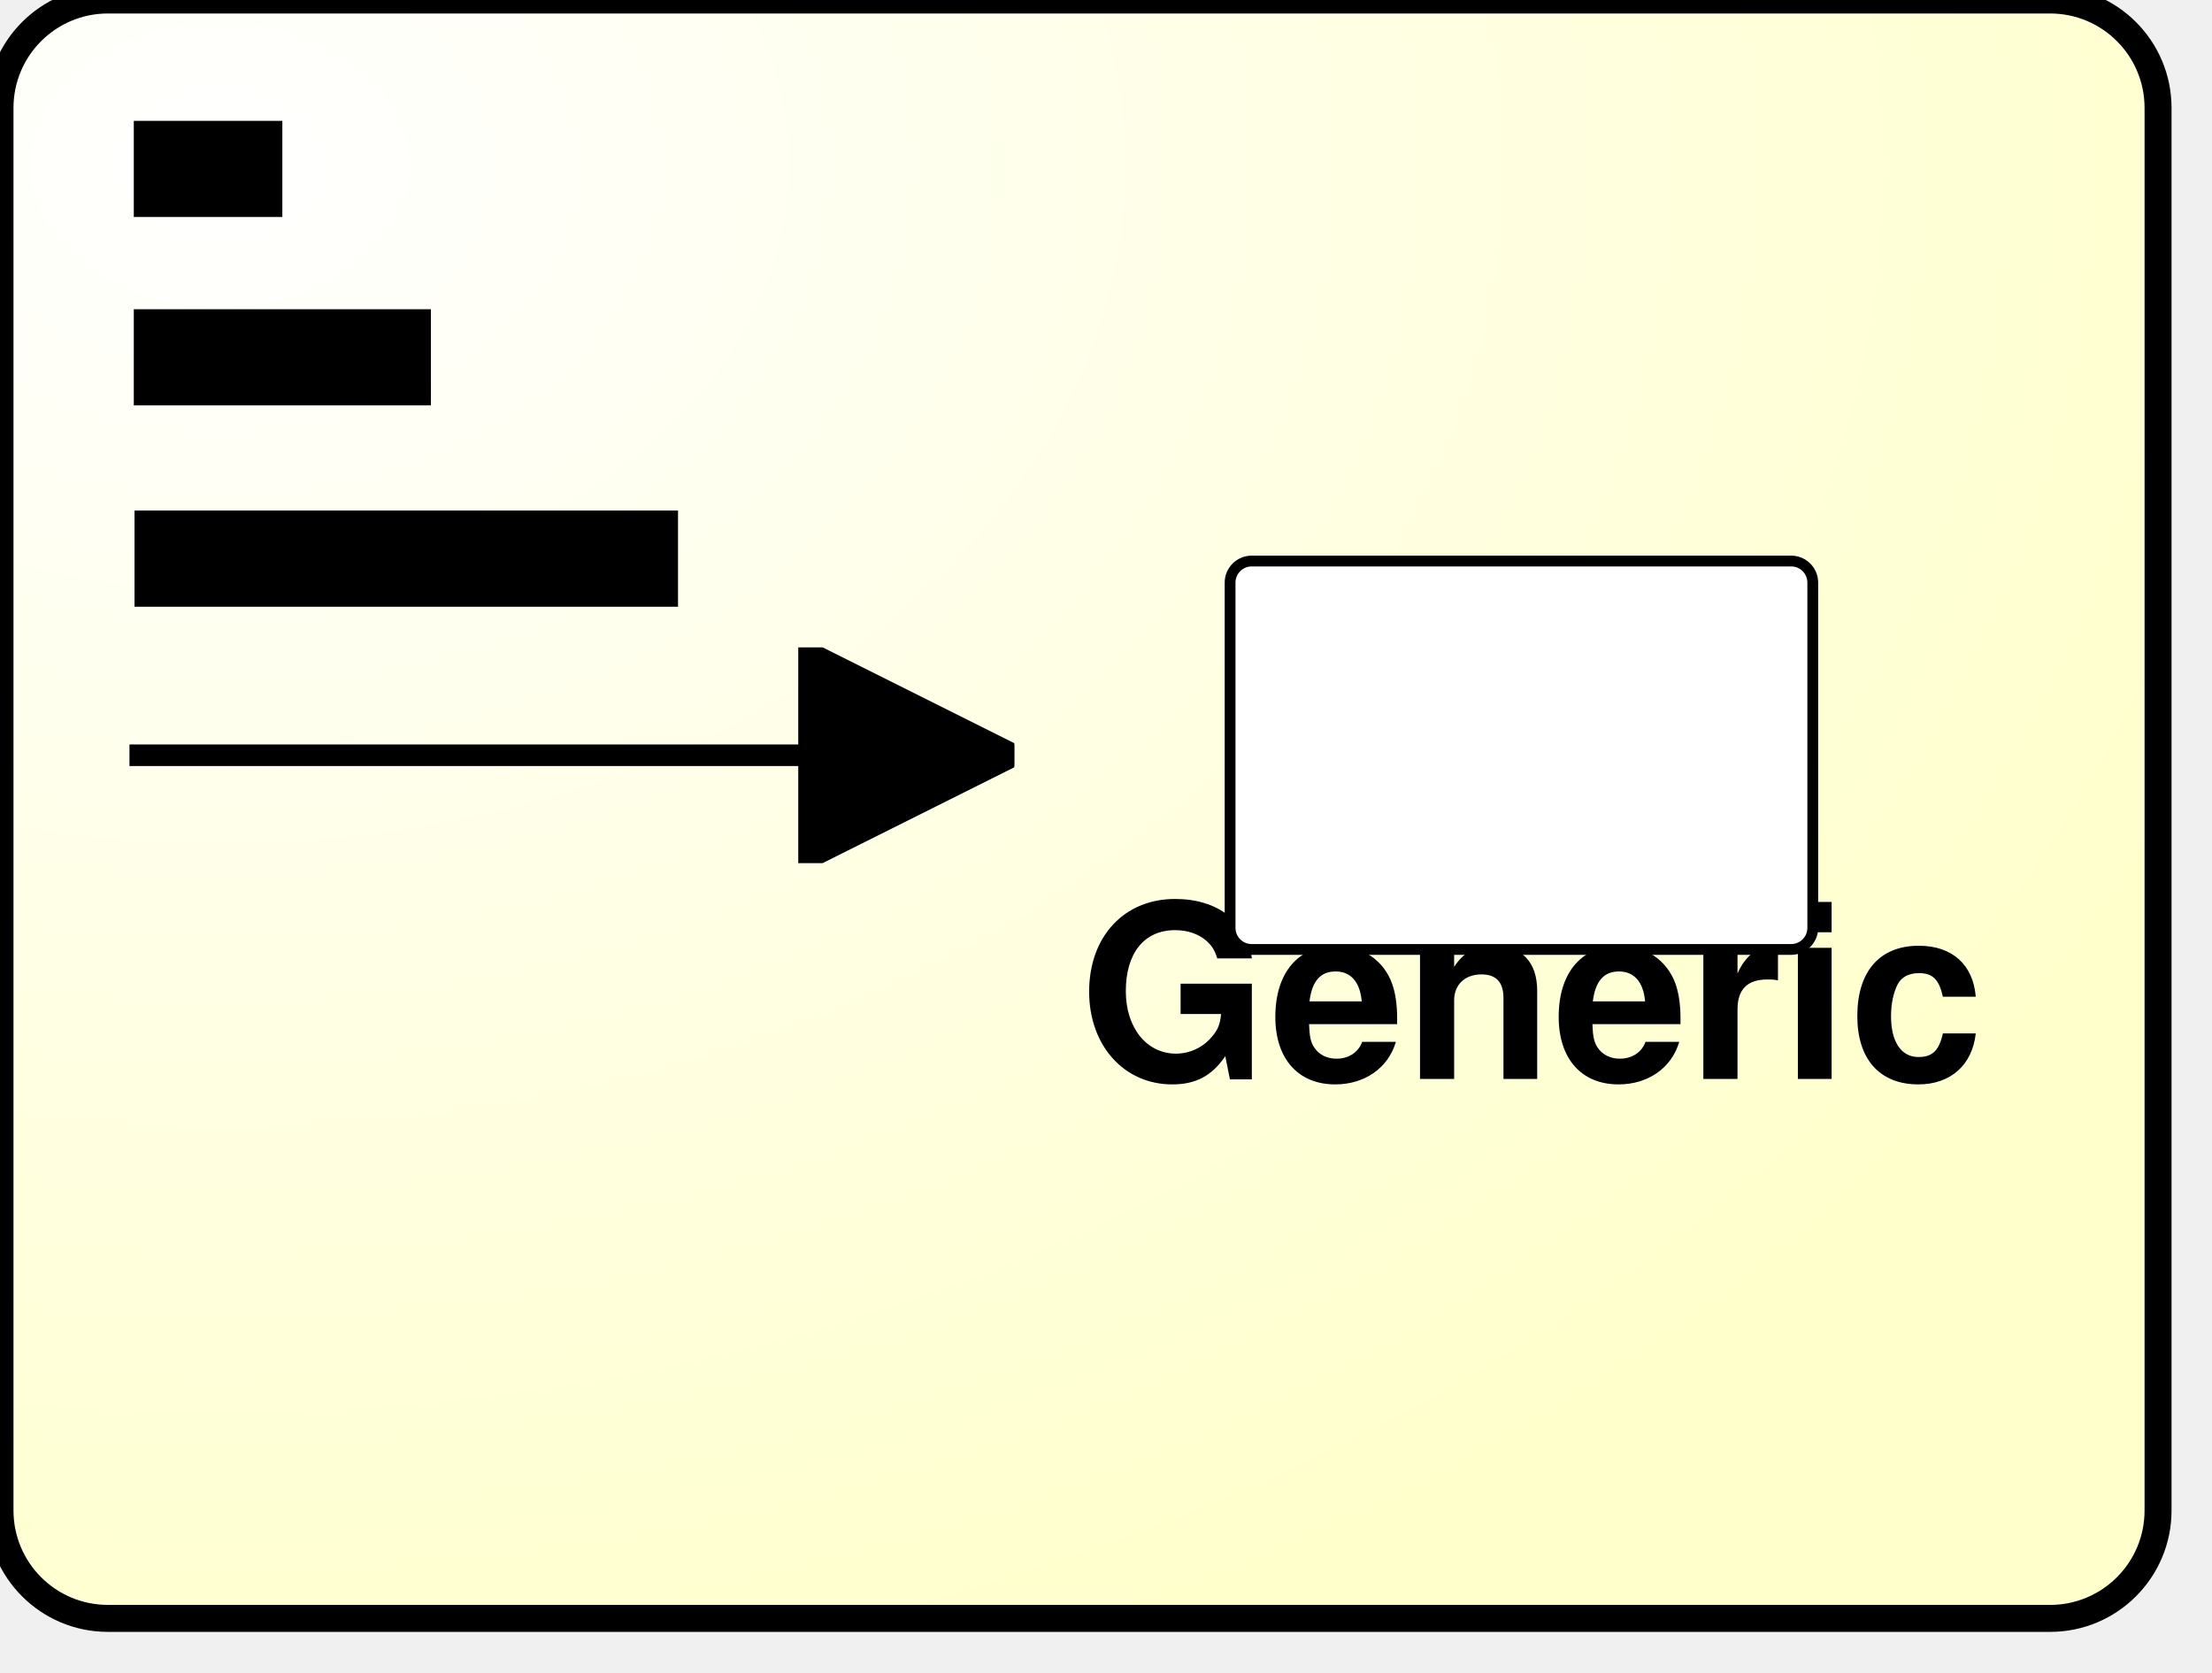
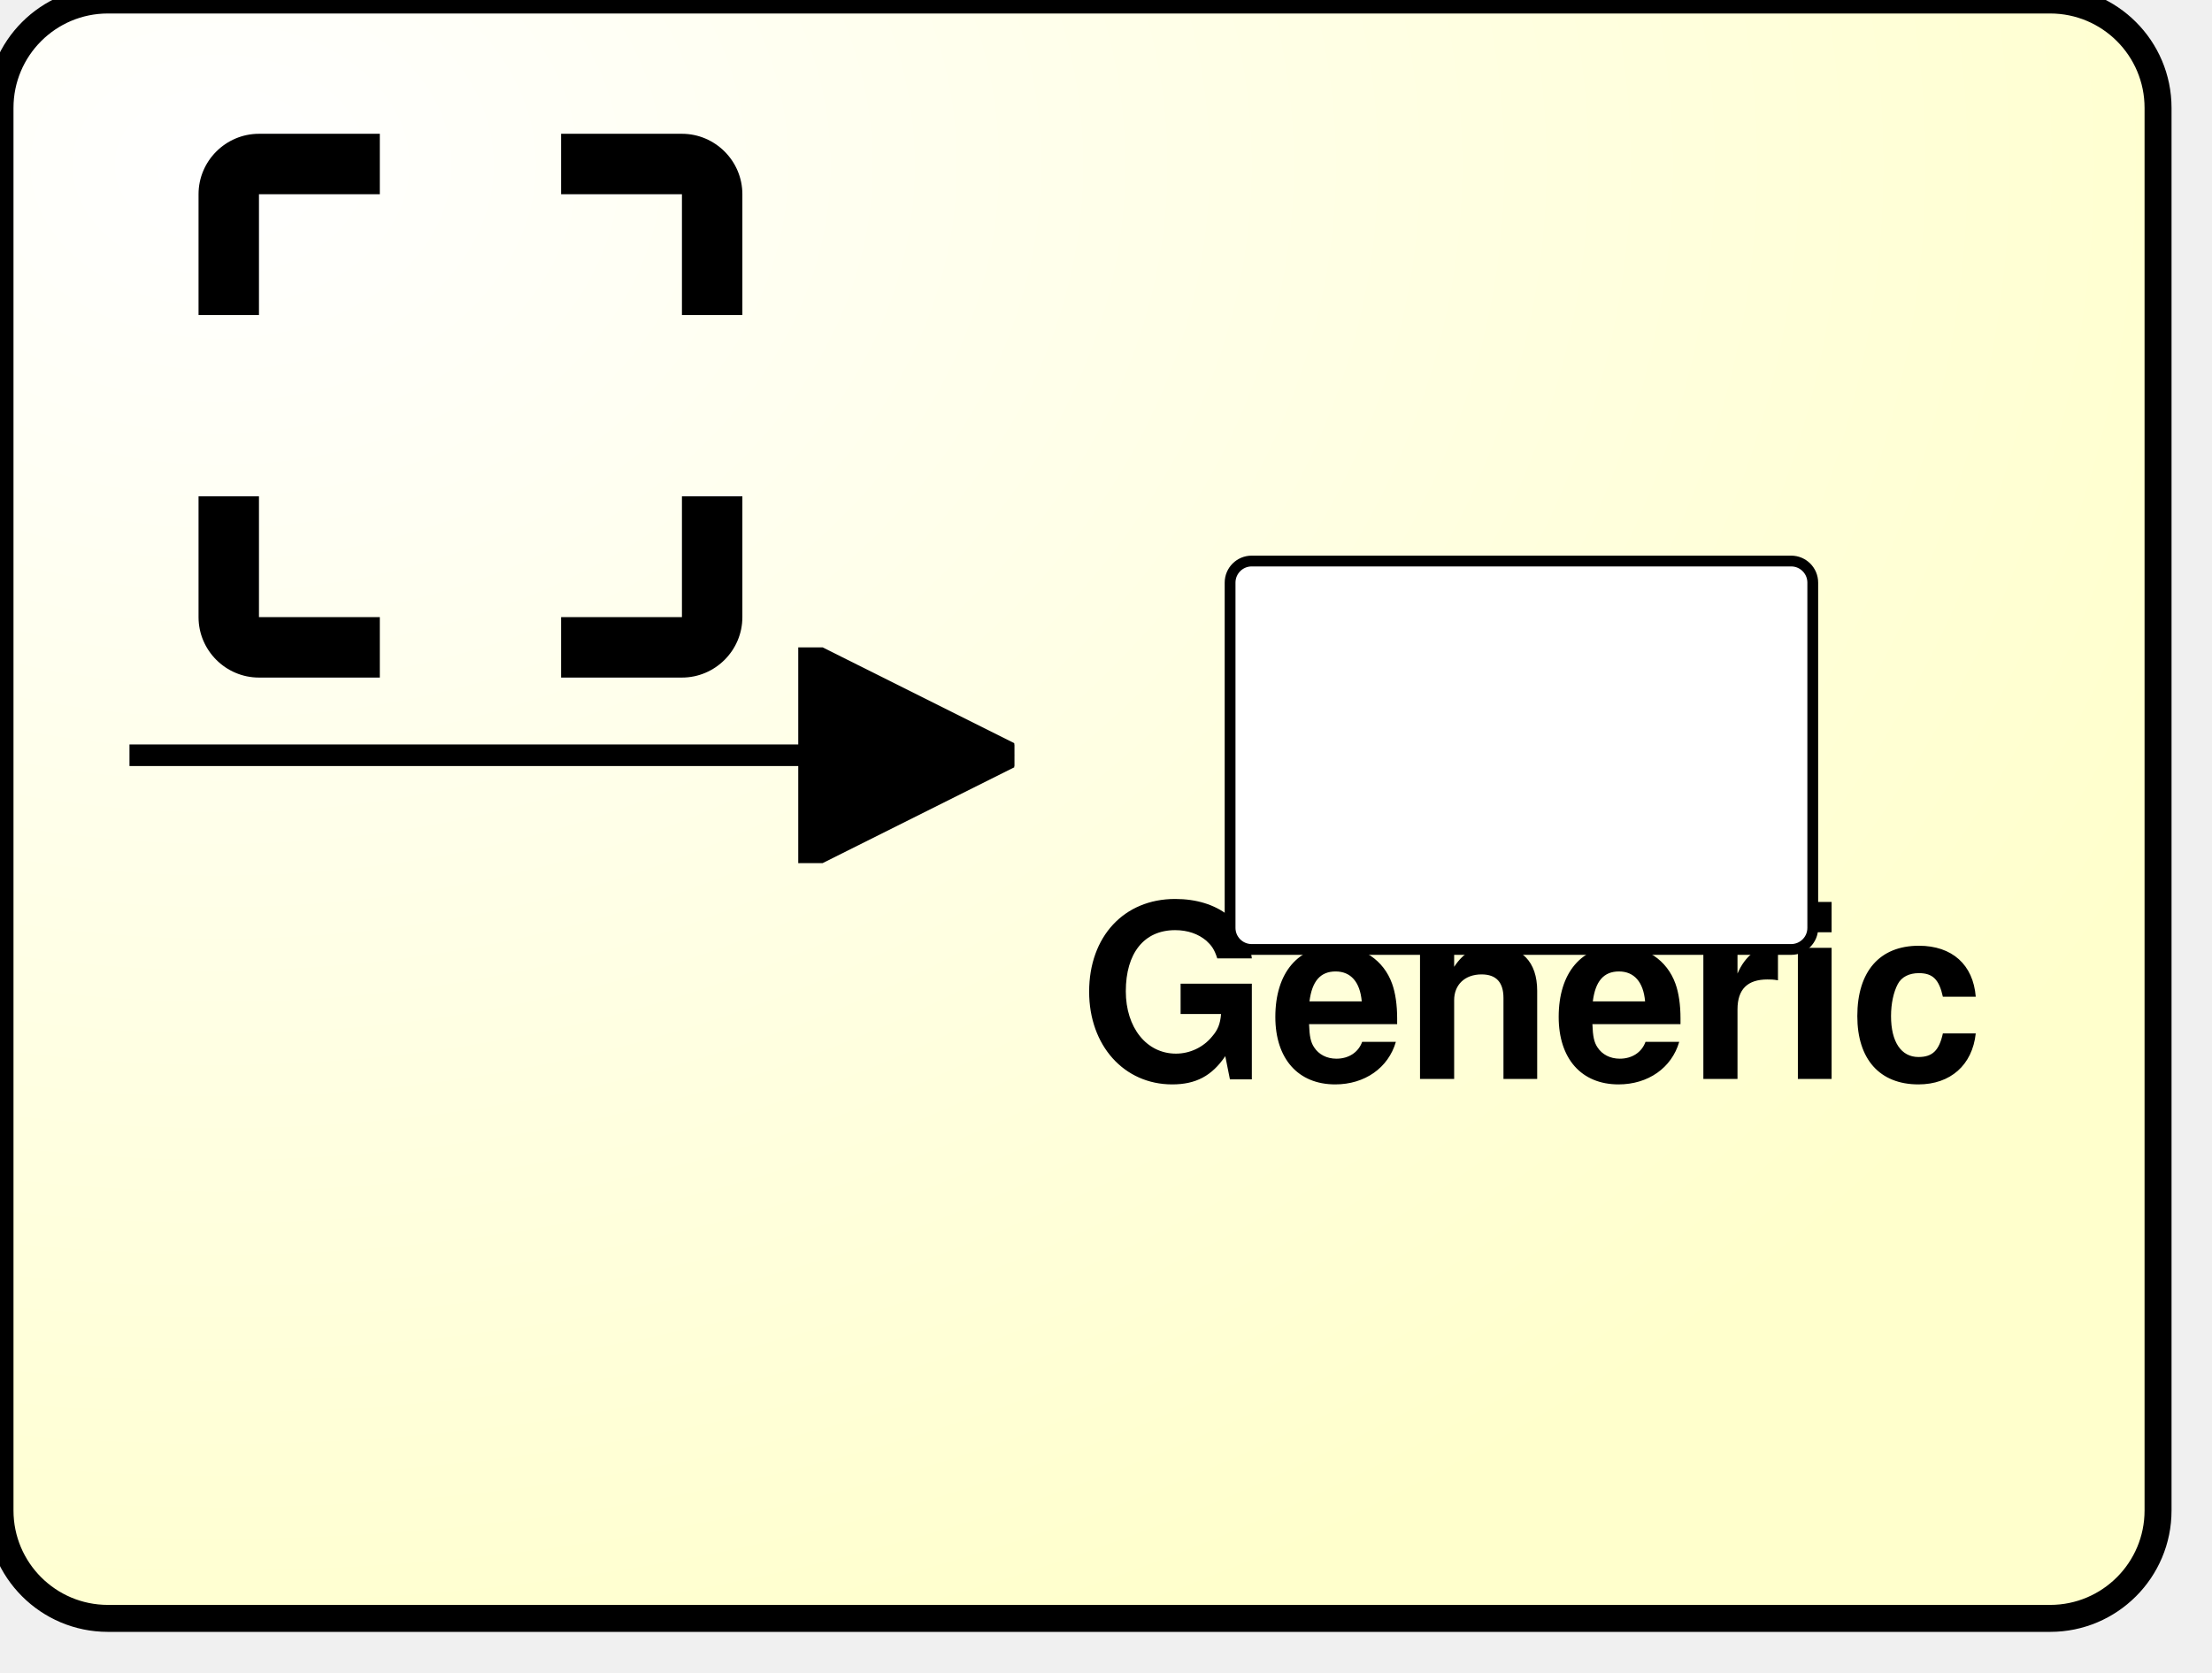
<svg xmlns="http://www.w3.org/2000/svg" xmlns:ns1="http://www.b3mn.org/oryx" width="82" height="62" version="1.0">
  <g pointer-events="fill" ns1:minimumSize="80 60">
    <defs>
      <radialGradient id="background" cx="10%" cy="10%" r="100%" fx="10%" fy="10%">
        <stop offset="0%" stop-color="#ffffff" stop-opacity="1" />
        <stop id="fill_el" offset="100%" stop-color="#ffffcc" stop-opacity="1" />
      </radialGradient>
    </defs>
    <rect id="text_frame" ns1:anchors="bottom top right left" x="1" y="1" width="78" height="58" rx="10" ry="10" stroke="none" stroke-width="2" fill="none" />
    <rect id="bg_frame" ns1:resize="vertical horizontal" x="0" y="0" width="80" height="60" rx="4" ry="4" stroke="black" stroke-width="1" fill="url(#background) #ffffcc" />
    <text id="text2" ns1:anchors="left top" ns1:align="center top" ns1:fittoelem="text_frame" font-weight="bold" font-family="Helvetica" font-size="9" x="40" y="40" fill="black">Generic</text>
    <g transform="scale(0.8,0.8) translate(5,2)">
      <defs id="defs32">
        <marker id="arrow" viewBox="0 0 10 10" refX="1" refY="5" markerUnits="strokeWidth" orient="auto" markerWidth="8" markerHeight="14">
          <path d="M 0 0 L 10 5 L 0 10 z" />
        </marker>
        <marker id="end" refX="10" refY="5" markerUnits="userSpaceOnUse" markerWidth="10" markerHeight="10" orient="auto">
          <path id="arrowhead2" d="M 0 0 L 10 5 L 0 10 L 0 0" fill="black" stroke="black" />
        </marker>
      </defs>
-       <g transform="scale(1.2,1.2) translate(1,3)">
-         <path d="m 0.028,15.049 c 6.996,0 13.991,0 20.987,0 0,1.238 0,2.477 0,3.715 -6.996,0 -13.991,0 -20.987,0 0,-1.238 0,-2.477 0,-3.715 z" id="rect5" />
-         <path d="m -1.7293682e-7,7.275 c 3.824,0 7.648,0 11.472,0 0,1.238 0,2.476 0,3.714 -3.824,0 -7.648,0 -11.472,0 0,-1.238 0,-2.476 0,-3.714 z" id="rect7" />
-         <path d="m -1.7293682e-7,5.8847998e-8 c 1.912,0 3.824,0 5.736,0 0,1.238 0,2.476 0,3.714 -1.912,0 -3.824,0 -5.736,0 0,-1.238 0,-2.476 0,-3.714 z" id="rect9" />
+       <g transform="scale(1.4,1.4) translate(0,0)">
+         <path d="M3 5v4h2V5h4V3H5c-1.1 0-2 .9-2 2zm2 10H3v4c0 1.1.9 2 2 2h4v-2H5v-4zm14 4h-4v2h4c1.1 0 2-.9 2-2v-4h-2v4zm0-16h-4v2h4v4h2V5c0-1.1-.9-2-2-2z" />
      </g>
      <line x1="1" y1="33" x2="42" y2="33" stroke="black" stroke-width="1" marker-end="url(#end)" />
      <rect x="52" y="24" width="27" height="18" rx="1" ry="1" fill="#ffffff" stroke="#000000" stroke-width="0.5" />
    </g>
  </g>
</svg>
